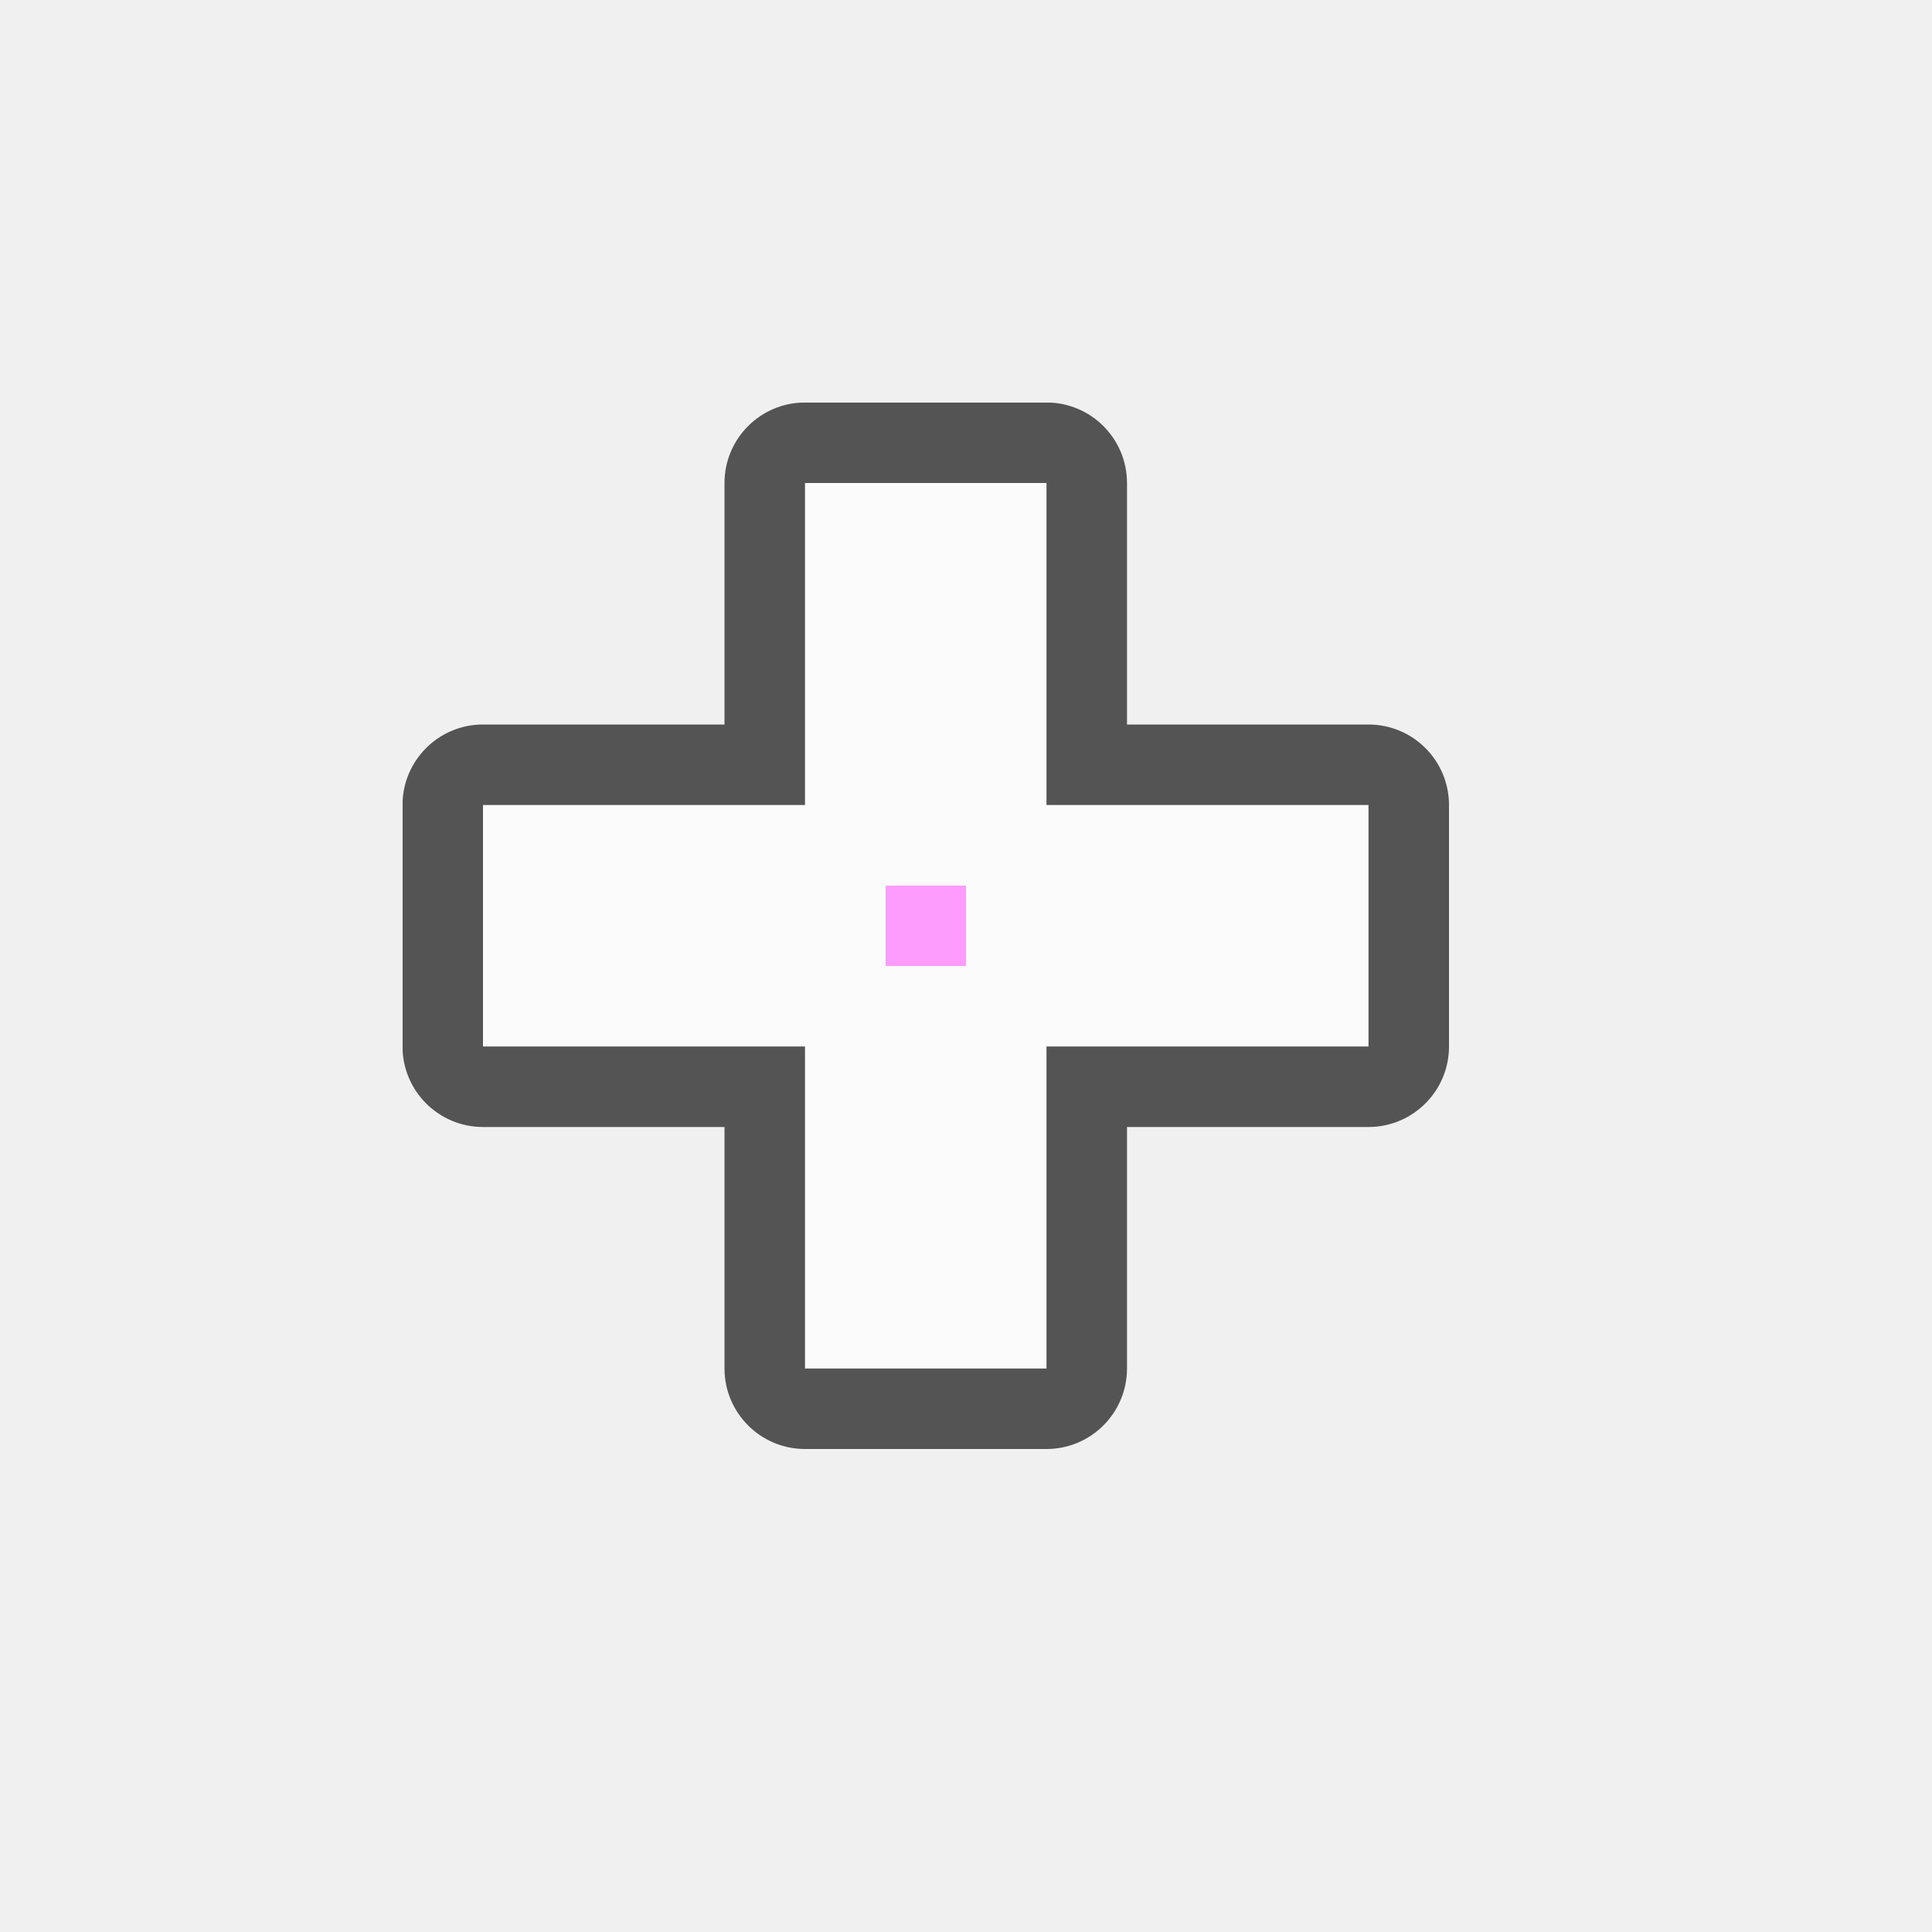
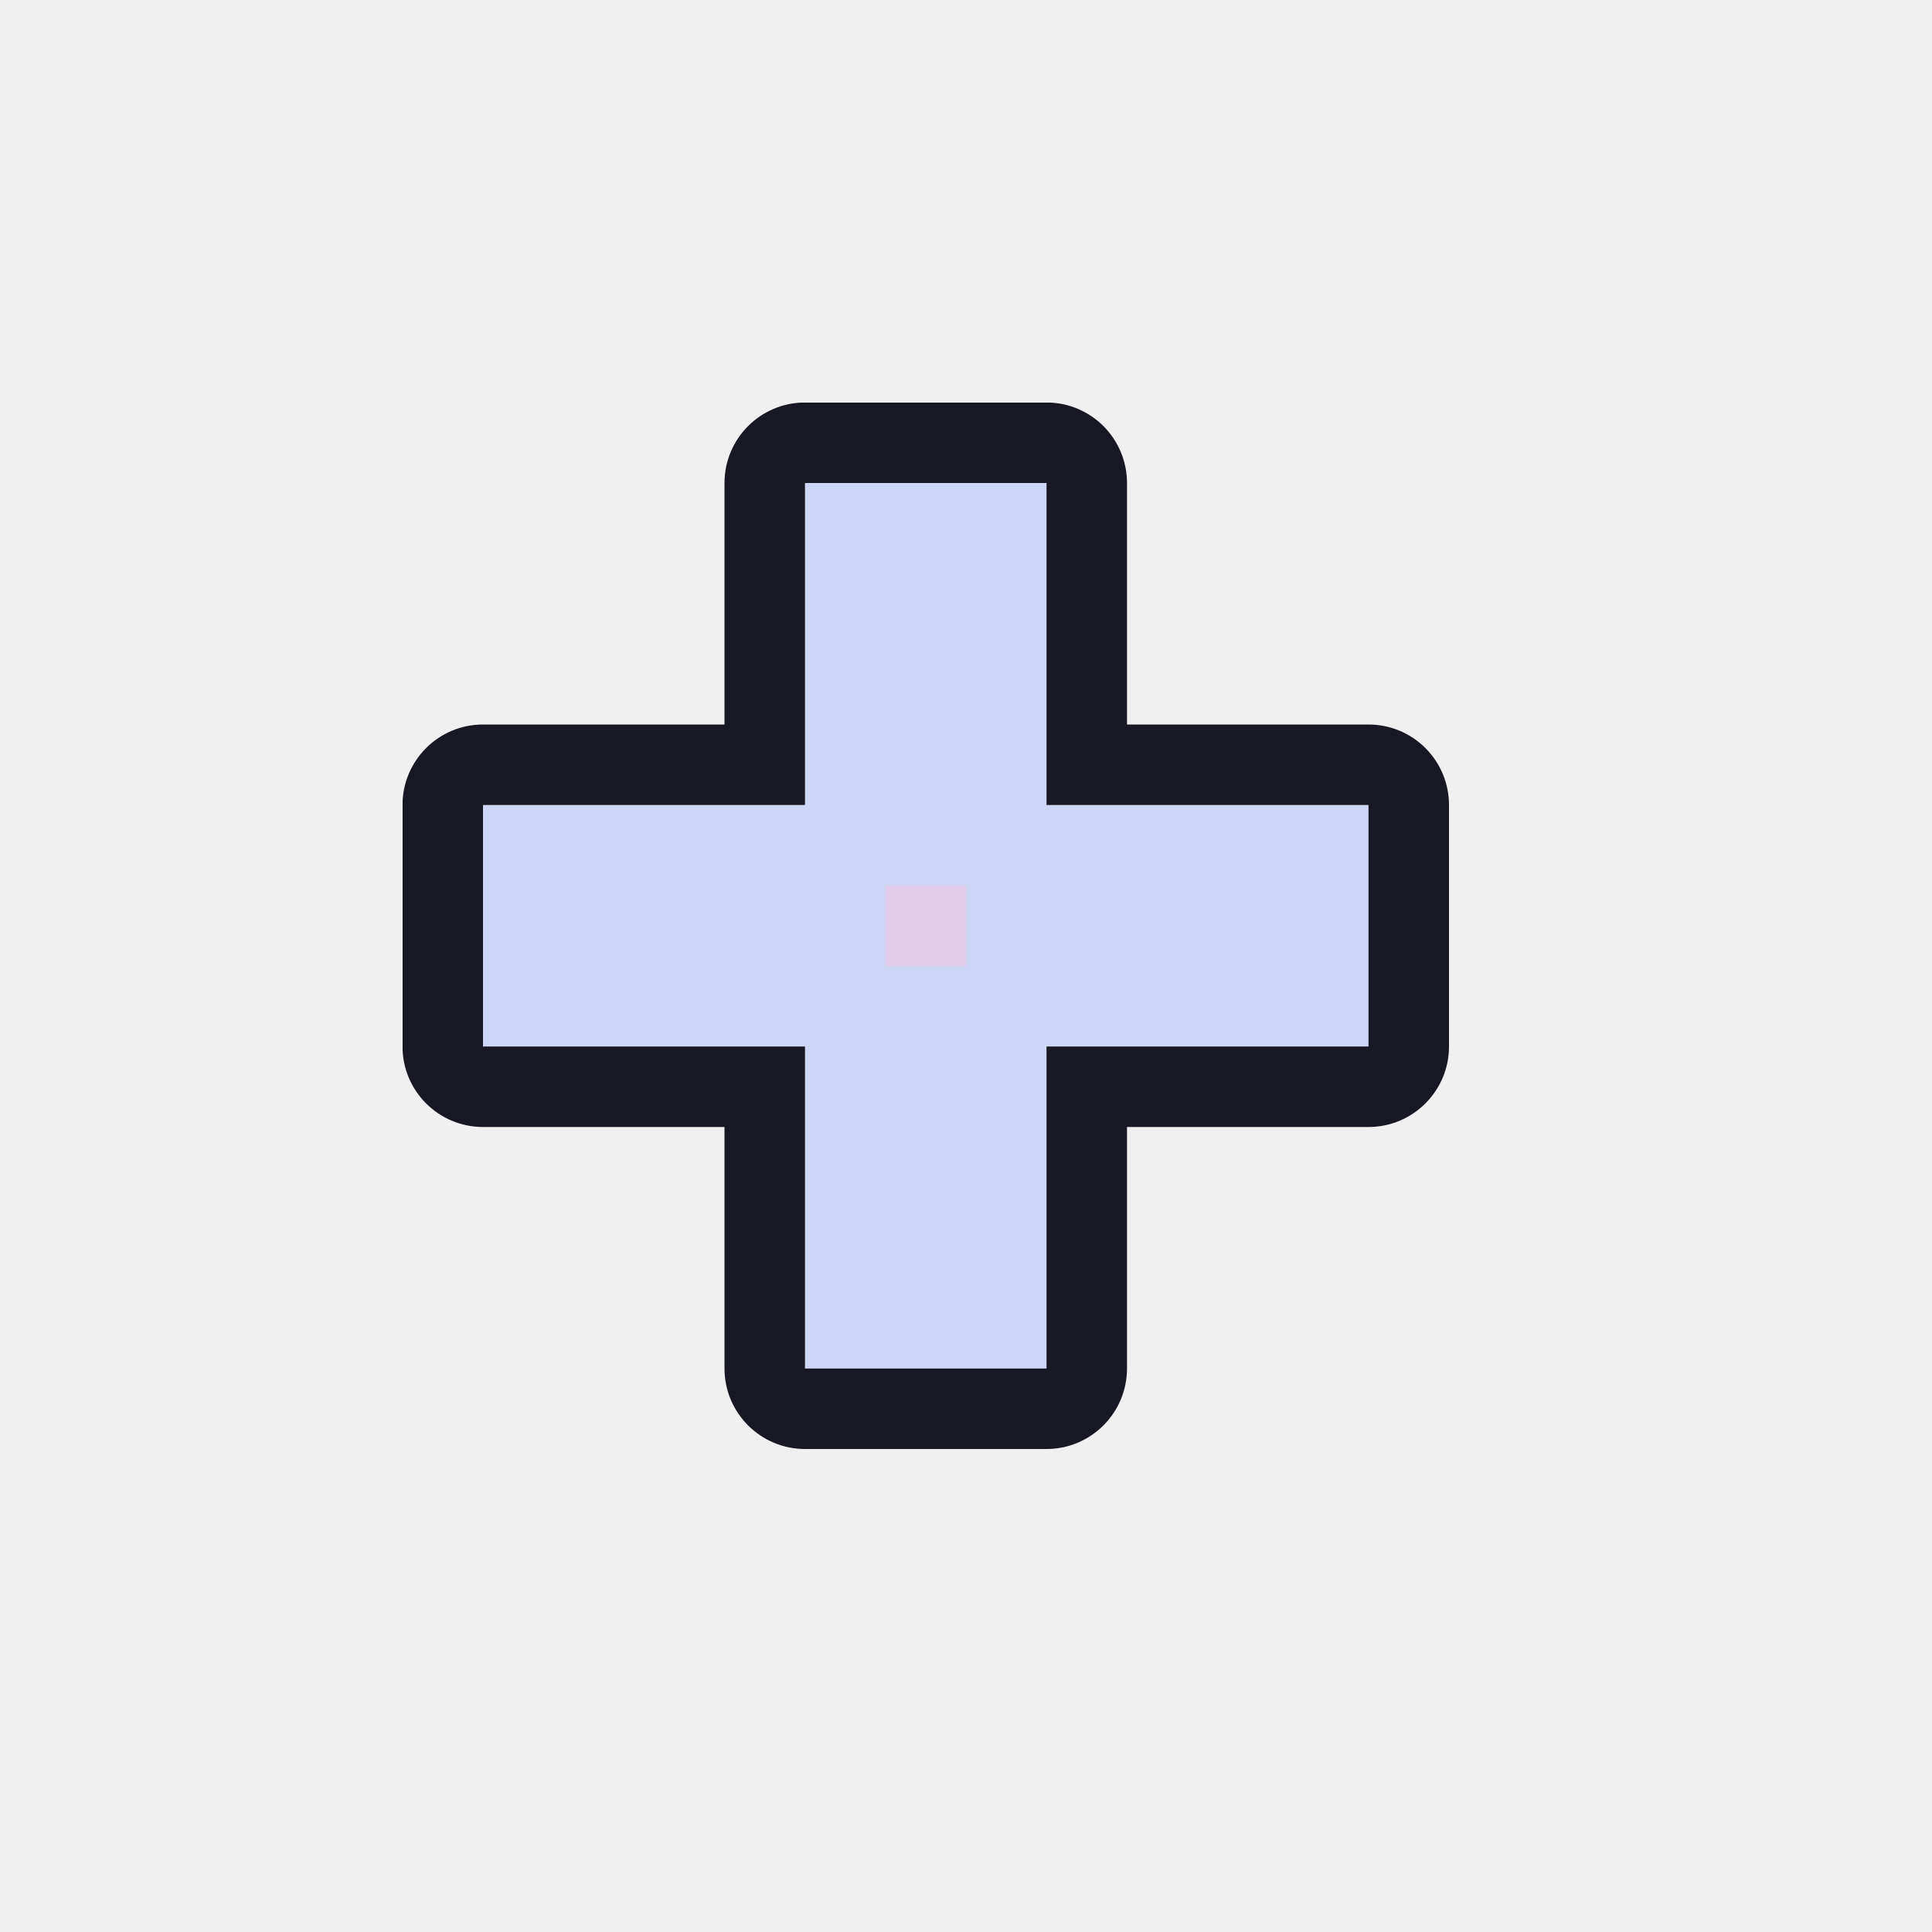
<svg xmlns="http://www.w3.org/2000/svg" width="24" height="24" viewBox="0 0 24 24" fill="none">
  <g id="cursor=cell, variant=light, size=24" clip-path="url(#clip0_2320_8690)">
    <g id="cell">
      <g id="cell_2">
        <mask id="path-1-outside-1_2320_8690" maskUnits="userSpaceOnUse" x="5" y="5" width="13" height="13" fill="black">
          <rect fill="white" x="5" y="5" width="13" height="13" />
          <path fill-rule="evenodd" clip-rule="evenodd" d="M10 10V6H13V10L17 10L17 13L13 13V17H10V13H6V10H10Z" />
        </mask>
-         <path fill-rule="evenodd" clip-rule="evenodd" d="M10 10V6H13V10L17 10L17 13L13 13V17H10V13H6V10H10Z" fill="#FBFBFB" />
-         <path d="M10 6V5C9.448 5 9 5.448 9 6H10ZM10 10V11C10.552 11 11 10.552 11 10H10ZM13 6H14C14 5.448 13.552 5 13 5V6ZM13 10H12C12 10.552 12.448 11 13 11L13 10ZM17 10L18 10C18 9.735 17.895 9.48 17.707 9.293C17.52 9.105 17.265 9 17 9V10ZM17 13V14C17.552 14 18 13.552 18 13L17 13ZM13 13L13 12C12.735 12 12.48 12.105 12.293 12.293C12.105 12.48 12 12.735 12 13H13ZM13 17V18C13.552 18 14 17.552 14 17H13ZM10 17H9C9 17.552 9.448 18 10 18V17ZM10 13H11C11 12.448 10.552 12 10 12V13ZM6 13H5C5 13.552 5.448 14 6 14V13ZM6 10V9C5.448 9 5 9.448 5 10H6ZM9 6V10H11V6H9ZM13 5H10V7H13V5ZM14 10V6H12V10H14ZM17 9L13 9L13 11L17 11V9ZM18 13L18 10L16 10L16 13L18 13ZM13 14L17 14V12L13 12L13 14ZM14 17V13H12V17H14ZM10 18H13V16H10V18ZM9 13V17H11V13H9ZM6 14H10V12H6V14ZM5 10V13H7V10H5ZM10 9H6V11H10V9Z" fill="black" fill-opacity="0.65" mask="url(#path-1-outside-1_2320_8690)" />
+         <path fill-rule="evenodd" clip-rule="evenodd" d="M10 10V6H13V10L17 10L17 13L13 13V17H10V13H6V10H10Z" fill="#CDD6F4" />
+         <path d="M10 6V5C9.448 5 9 5.448 9 6H10ZM10 10V11C10.552 11 11 10.552 11 10H10ZM13 6H14C14 5.448 13.552 5 13 5V6ZM13 10H12C12 10.552 12.448 11 13 11L13 10ZM17 10L18 10C18 9.735 17.895 9.48 17.707 9.293C17.52 9.105 17.265 9 17 9V10ZM17 13V14C17.552 14 18 13.552 18 13L17 13ZM13 13L13 12C12.735 12 12.48 12.105 12.293 12.293C12.105 12.48 12 12.735 12 13H13ZM13 17V18C13.552 18 14 17.552 14 17H13ZM10 17H9C9 17.552 9.448 18 10 18V17ZM10 13H11C11 12.448 10.552 12 10 12V13ZM6 13H5C5 13.552 5.448 14 6 14V13ZM6 10V9C5.448 9 5 9.448 5 10H6ZM9 6V10H11V6H9ZM13 5H10V7H13V5ZM14 10V6H12V10H14ZM17 9L13 9L13 11L17 11V9ZM18 13L18 10L16 10L16 13L18 13ZM13 14L17 14V12L13 12L13 14ZM14 17V13H12V17H14ZM10 18H13V16H10V18ZM9 13V17H11V13H9ZM6 14H10V12H6V14ZM5 10V13H7V10H5ZM10 9H6V11H10V9Z" fill="#181825" mask="url(#path-1-outside-1_2320_8690)" />
      </g>
    </g>
    <g id="hotspot" clip-path="url(#clip1_2320_8690)">
-       <rect id="center" opacity="0.5" x="11" y="11" width="1" height="1" fill="#FF3DFF" />
+       <rect id="center" opacity="0.5" x="11" y="11" width="1" height="1" fill="#F5C2E7" />
    </g>
  </g>
  <defs>
    <clipPath id="clip0_2320_8690">
      <rect width="24" height="24" fill="white" />
    </clipPath>
    <clipPath id="clip1_2320_8690">
      <rect width="1" height="1" fill="white" transform="translate(11 11)" />
    </clipPath>
  </defs>
</svg>
